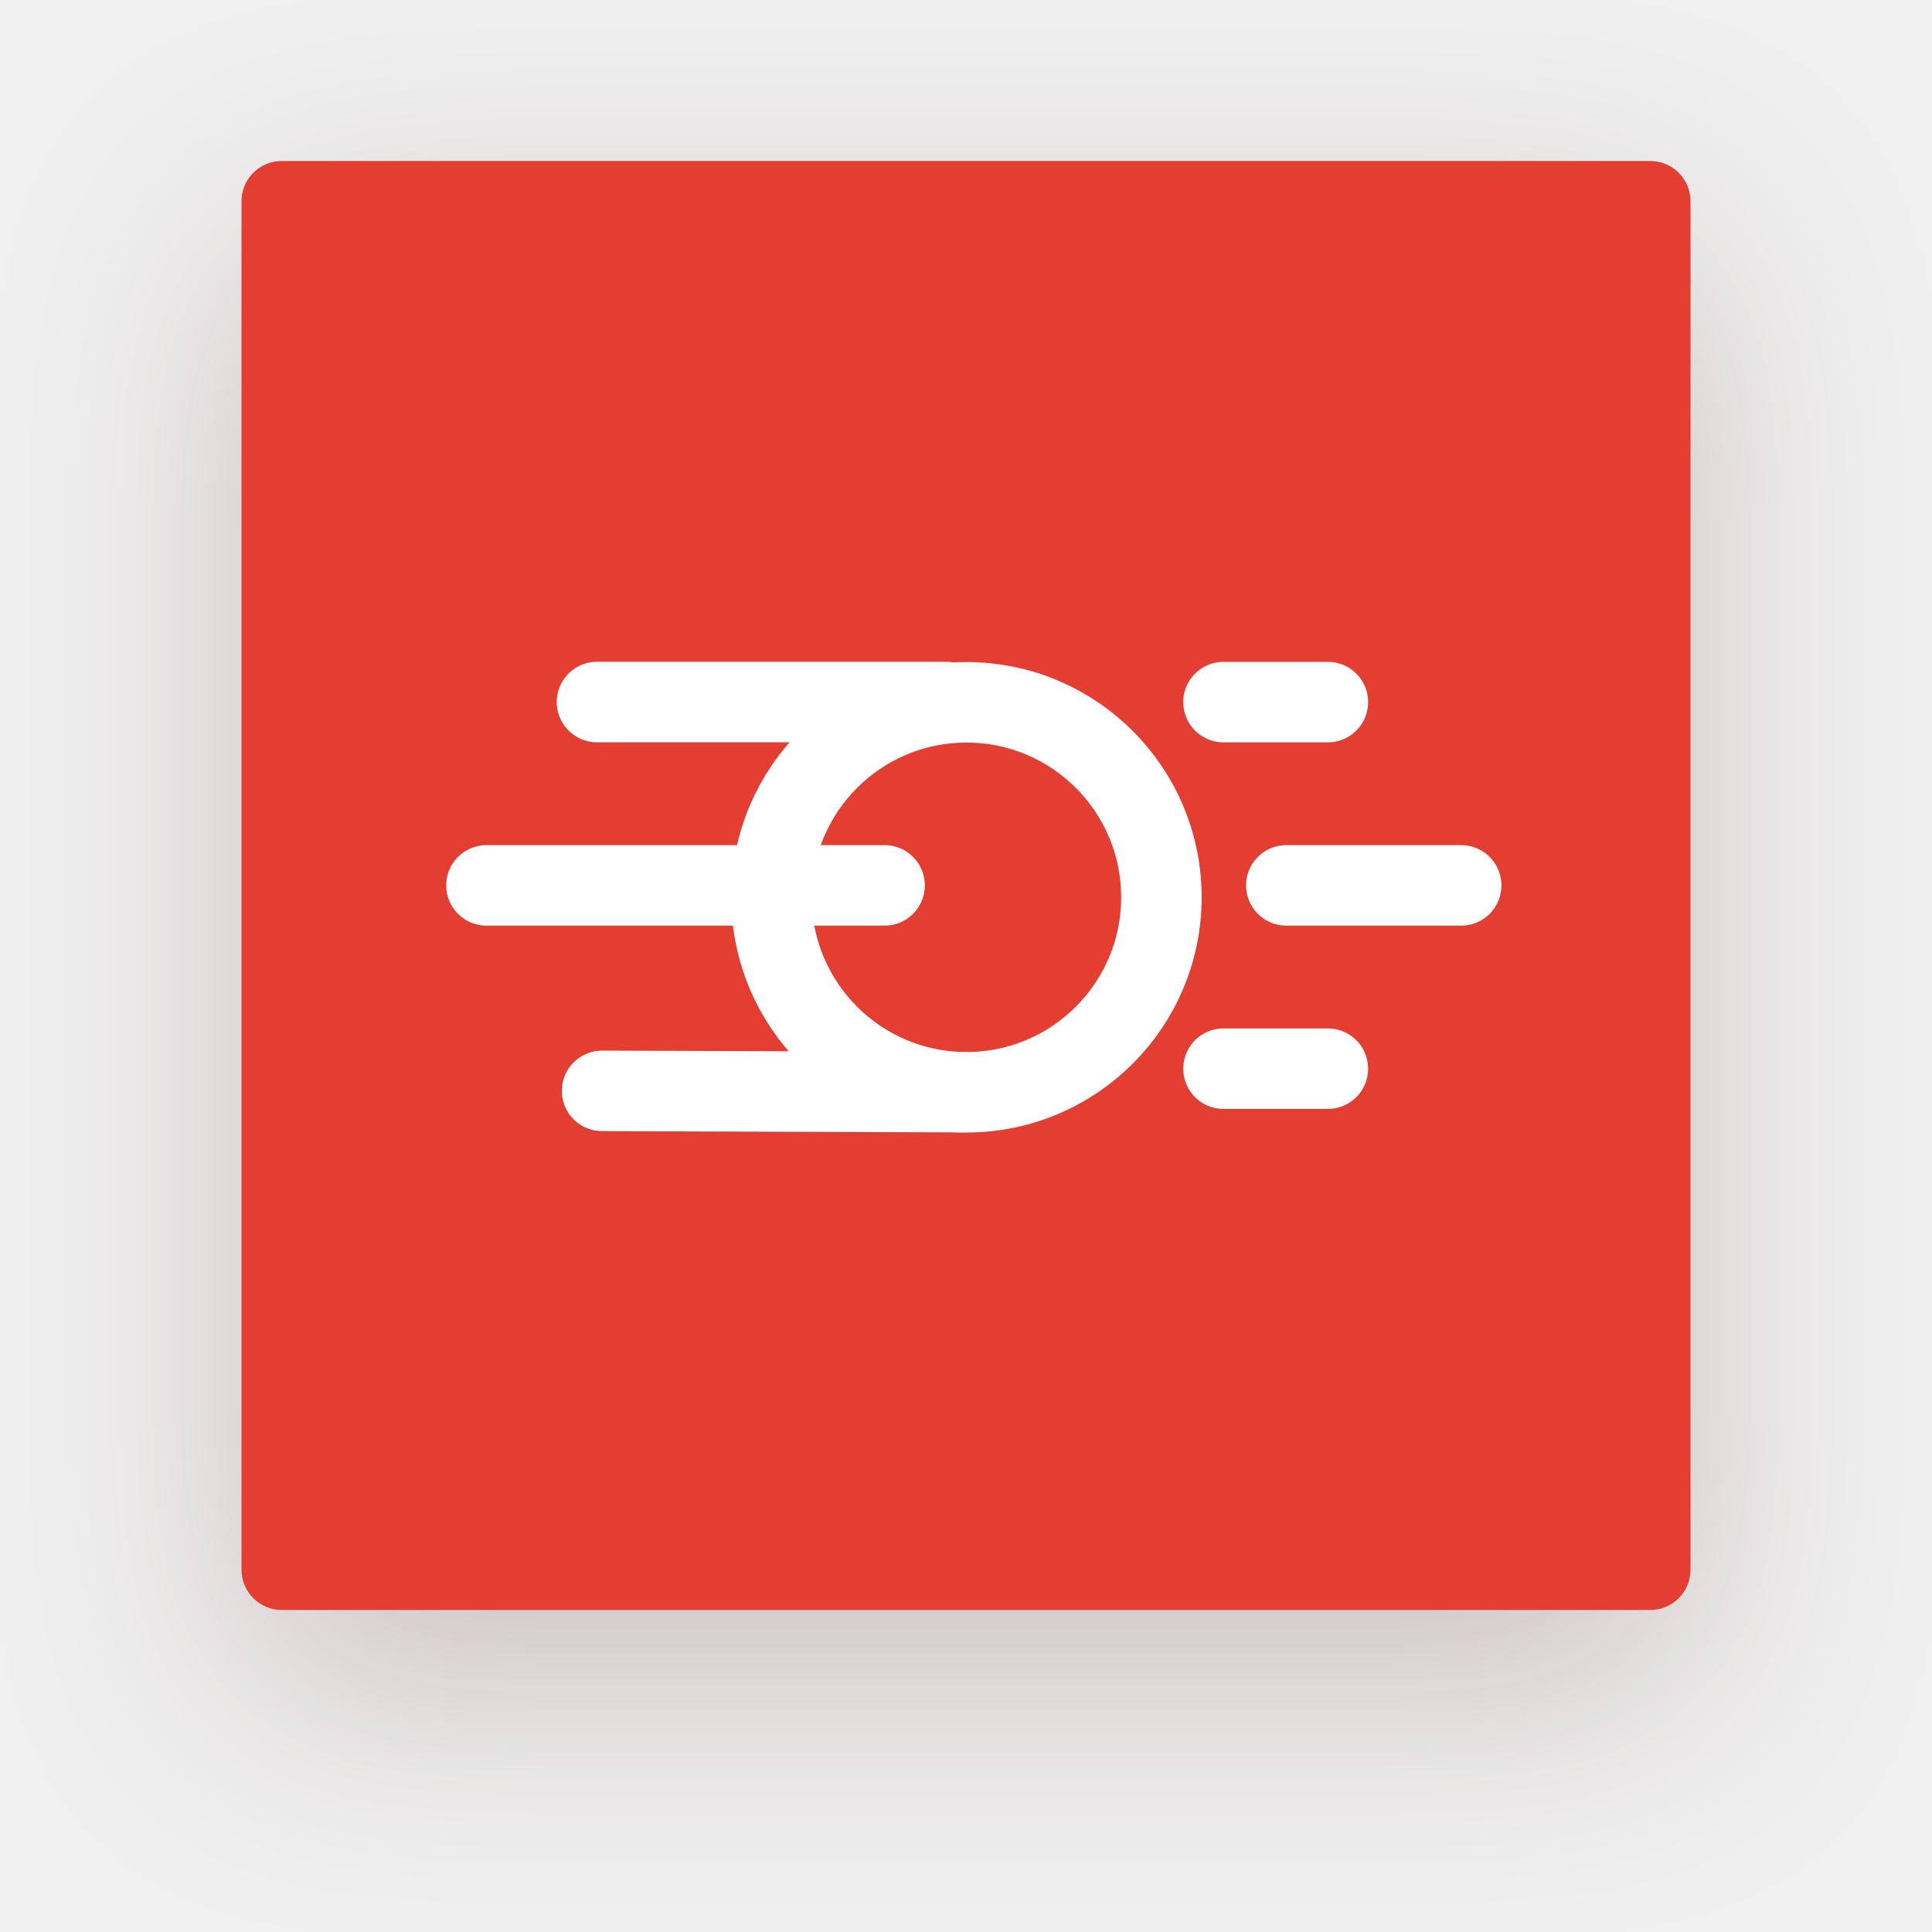
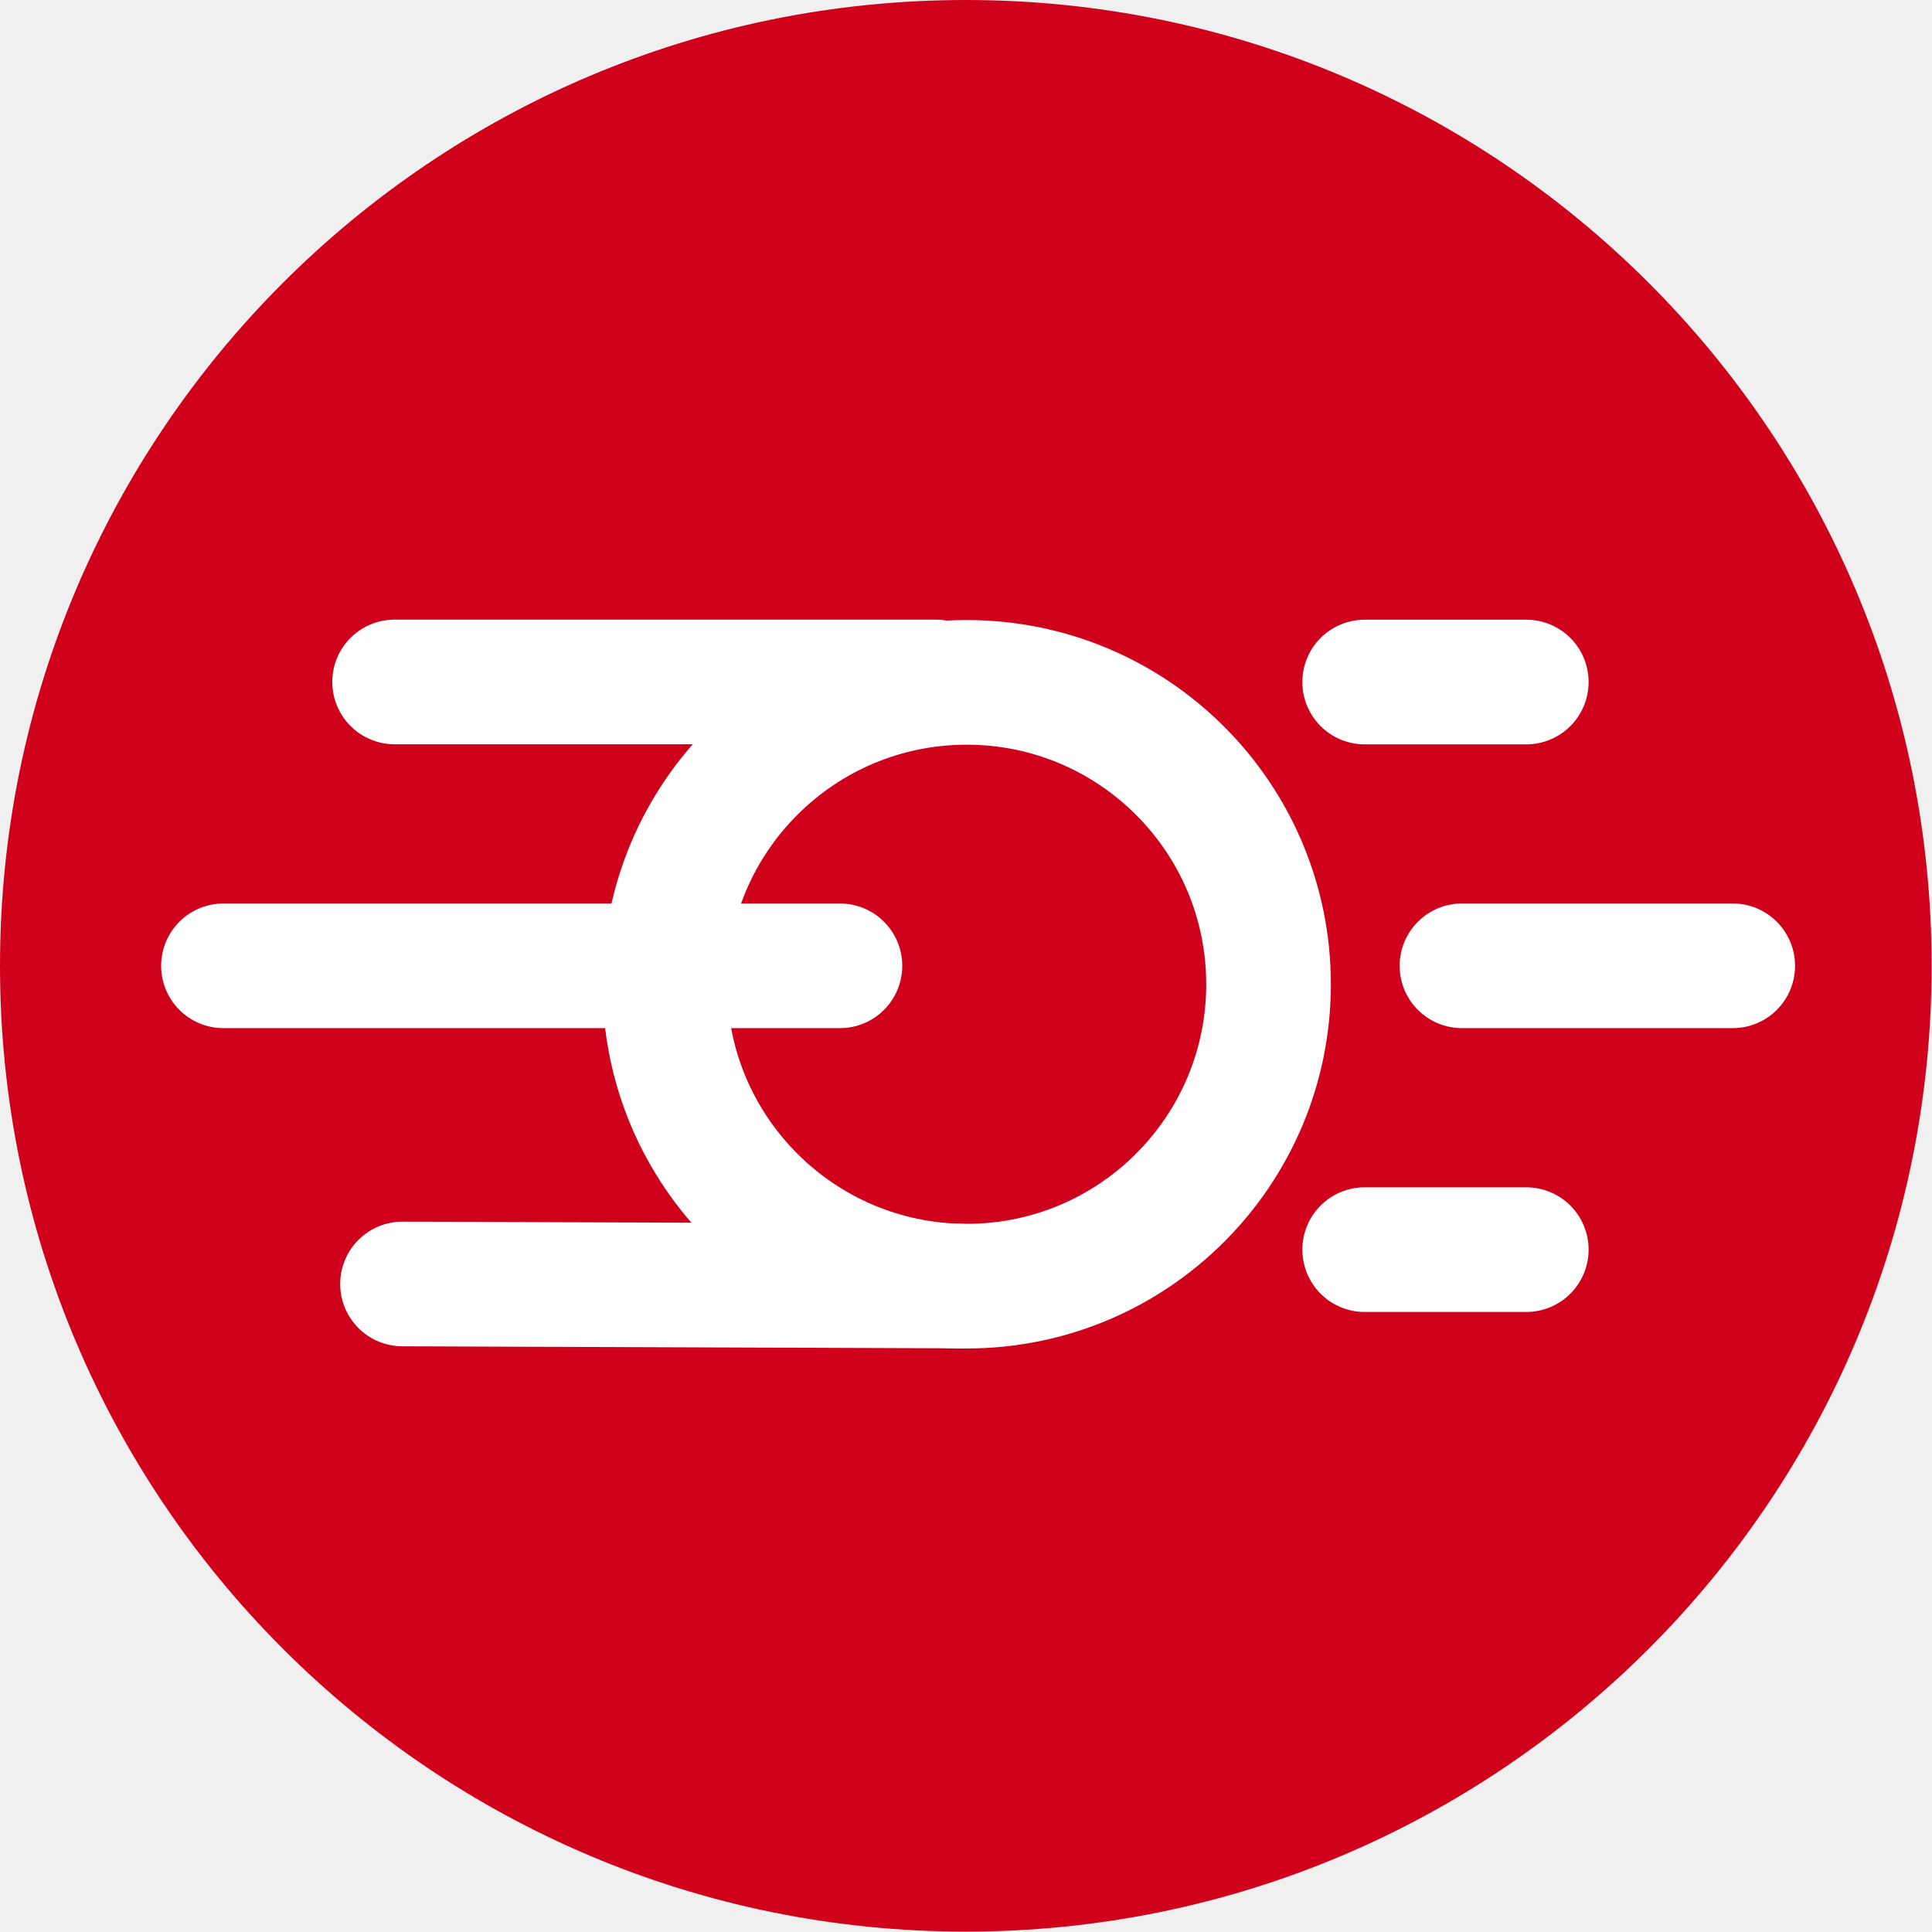
- <svg xmlns="http://www.w3.org/2000/svg" xmlns:xlink="http://www.w3.org/1999/xlink" width="96" height="96">
-   <defs>
-     <rect id="b" width="72" height="72" rx="2" />
-     <filter id="a" width="155.6%" height="155.6%" x="-27.8%" y="-22.2%" filterUnits="objectBoundingBox">
-       <feOffset dy="4" in="SourceAlpha" result="shadowOffsetOuter1" />
-       <feGaussianBlur in="shadowOffsetOuter1" result="shadowBlurOuter1" stdDeviation="6" />
-       <feColorMatrix in="shadowBlurOuter1" values="0 0 0 0 0.259 0 0 0 0 0.031 0 0 0 0 0.043 0 0 0 0.2 0" />
-     </filter>
-   </defs>
+ <svg xmlns="http://www.w3.org/2000/svg" width="62" height="62" viewBox="0 0 62 62">
  <g fill="none" fill-rule="evenodd">
-     <g fill-rule="nonzero" transform="translate(12 8)">
-       <use fill="#000" filter="url(#a)" xlink:href="#b" />
-       <use fill="#E43E33" xlink:href="#b" />
-     </g>
-     <g transform="translate(17 13)">
-       <circle cx="30.994" cy="30.994" r="30.994" fill="#E43E33" fill-rule="nonzero" />
-       <ellipse cx="31.022" cy="31.586" stroke="#FFF" stroke-width="4" rx="9.687" ry="9.688" />
-       <path stroke="#FFF" stroke-linecap="round" stroke-width="4" d="M30.015 21.884H12.663m14.291 9.11H7.171m48.434 0h-8.689M30.78 41.269l-17.863-.065M48.98 21.887h-5.186m5.186 18.215h-5.186" />
-     </g>
+     <circle cx="30.994" cy="30.994" r="30.994" fill="#D0021B" fill-rule="nonzero" />
+     <ellipse cx="31.022" cy="31.586" stroke="#FFF" stroke-width="4" rx="9.687" ry="9.688" />
+     <path stroke="#FFF" stroke-linecap="round" stroke-width="4" d="M30.015 21.884H12.663M26.954 30.994H7.171M55.605 30.994h-8.689M30.78 41.269l-17.863-.065M48.98 21.887h-5.186M48.98 40.102h-5.186" />
  </g>
</svg>
